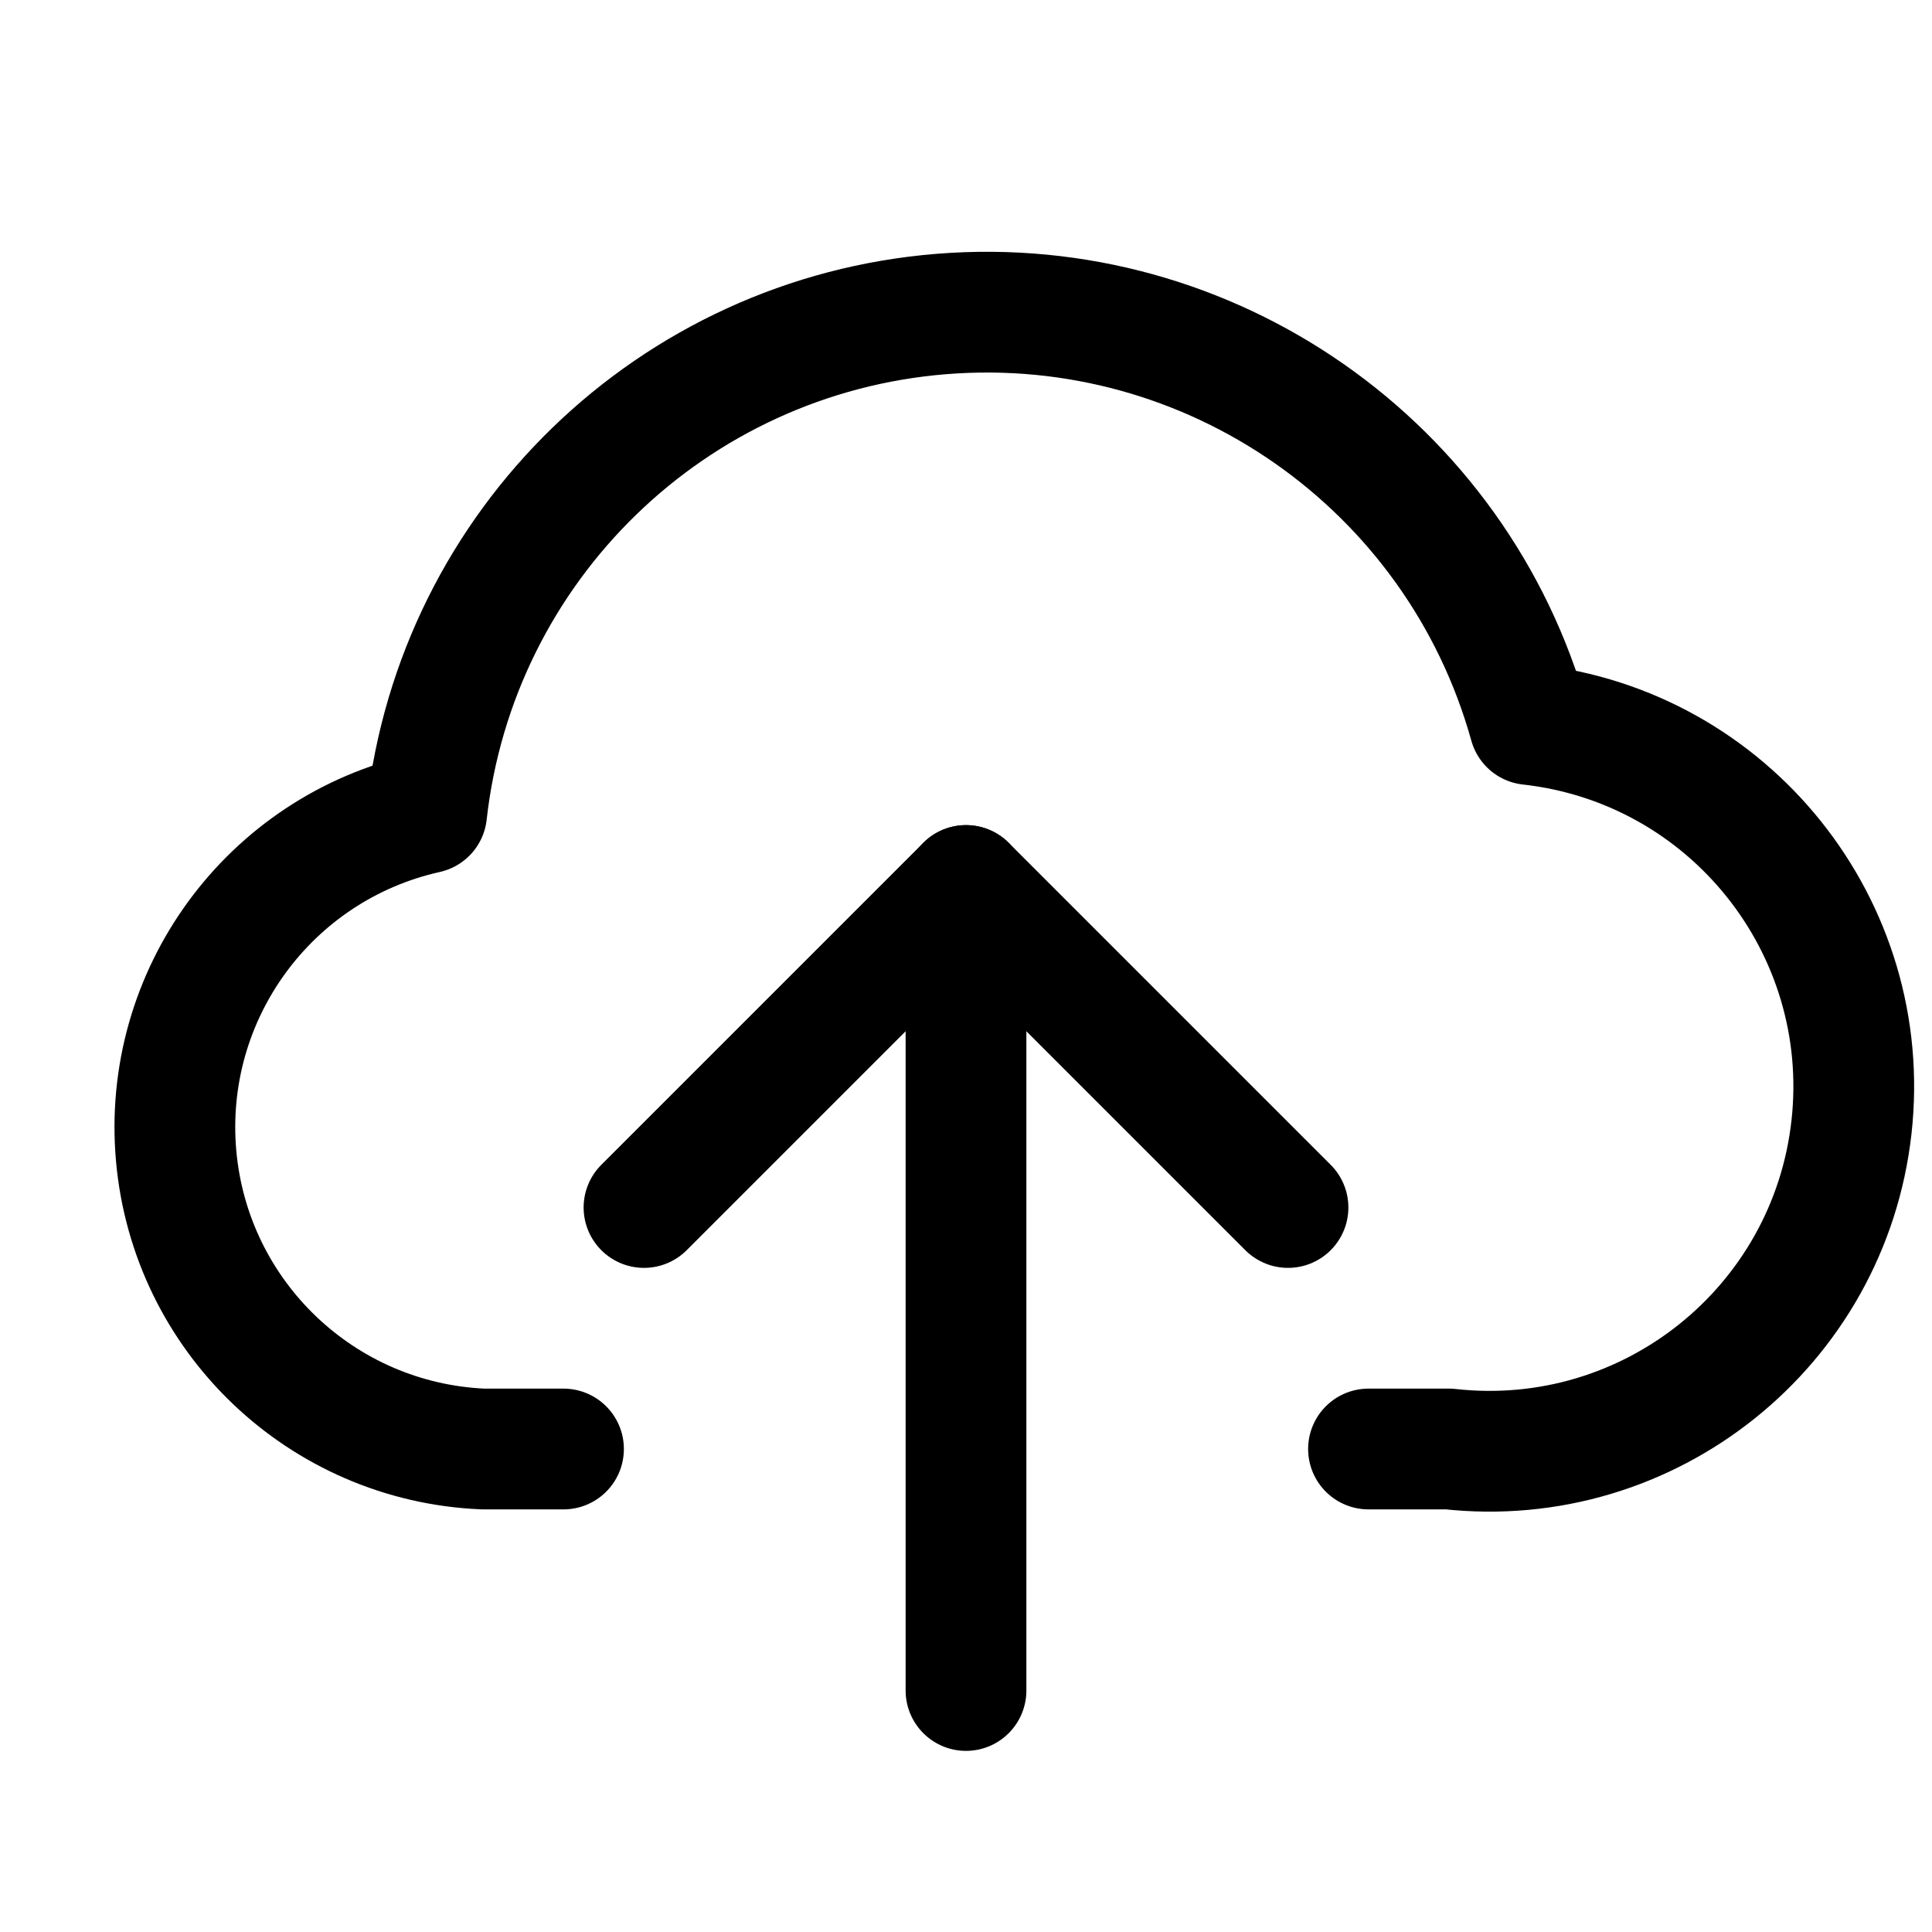
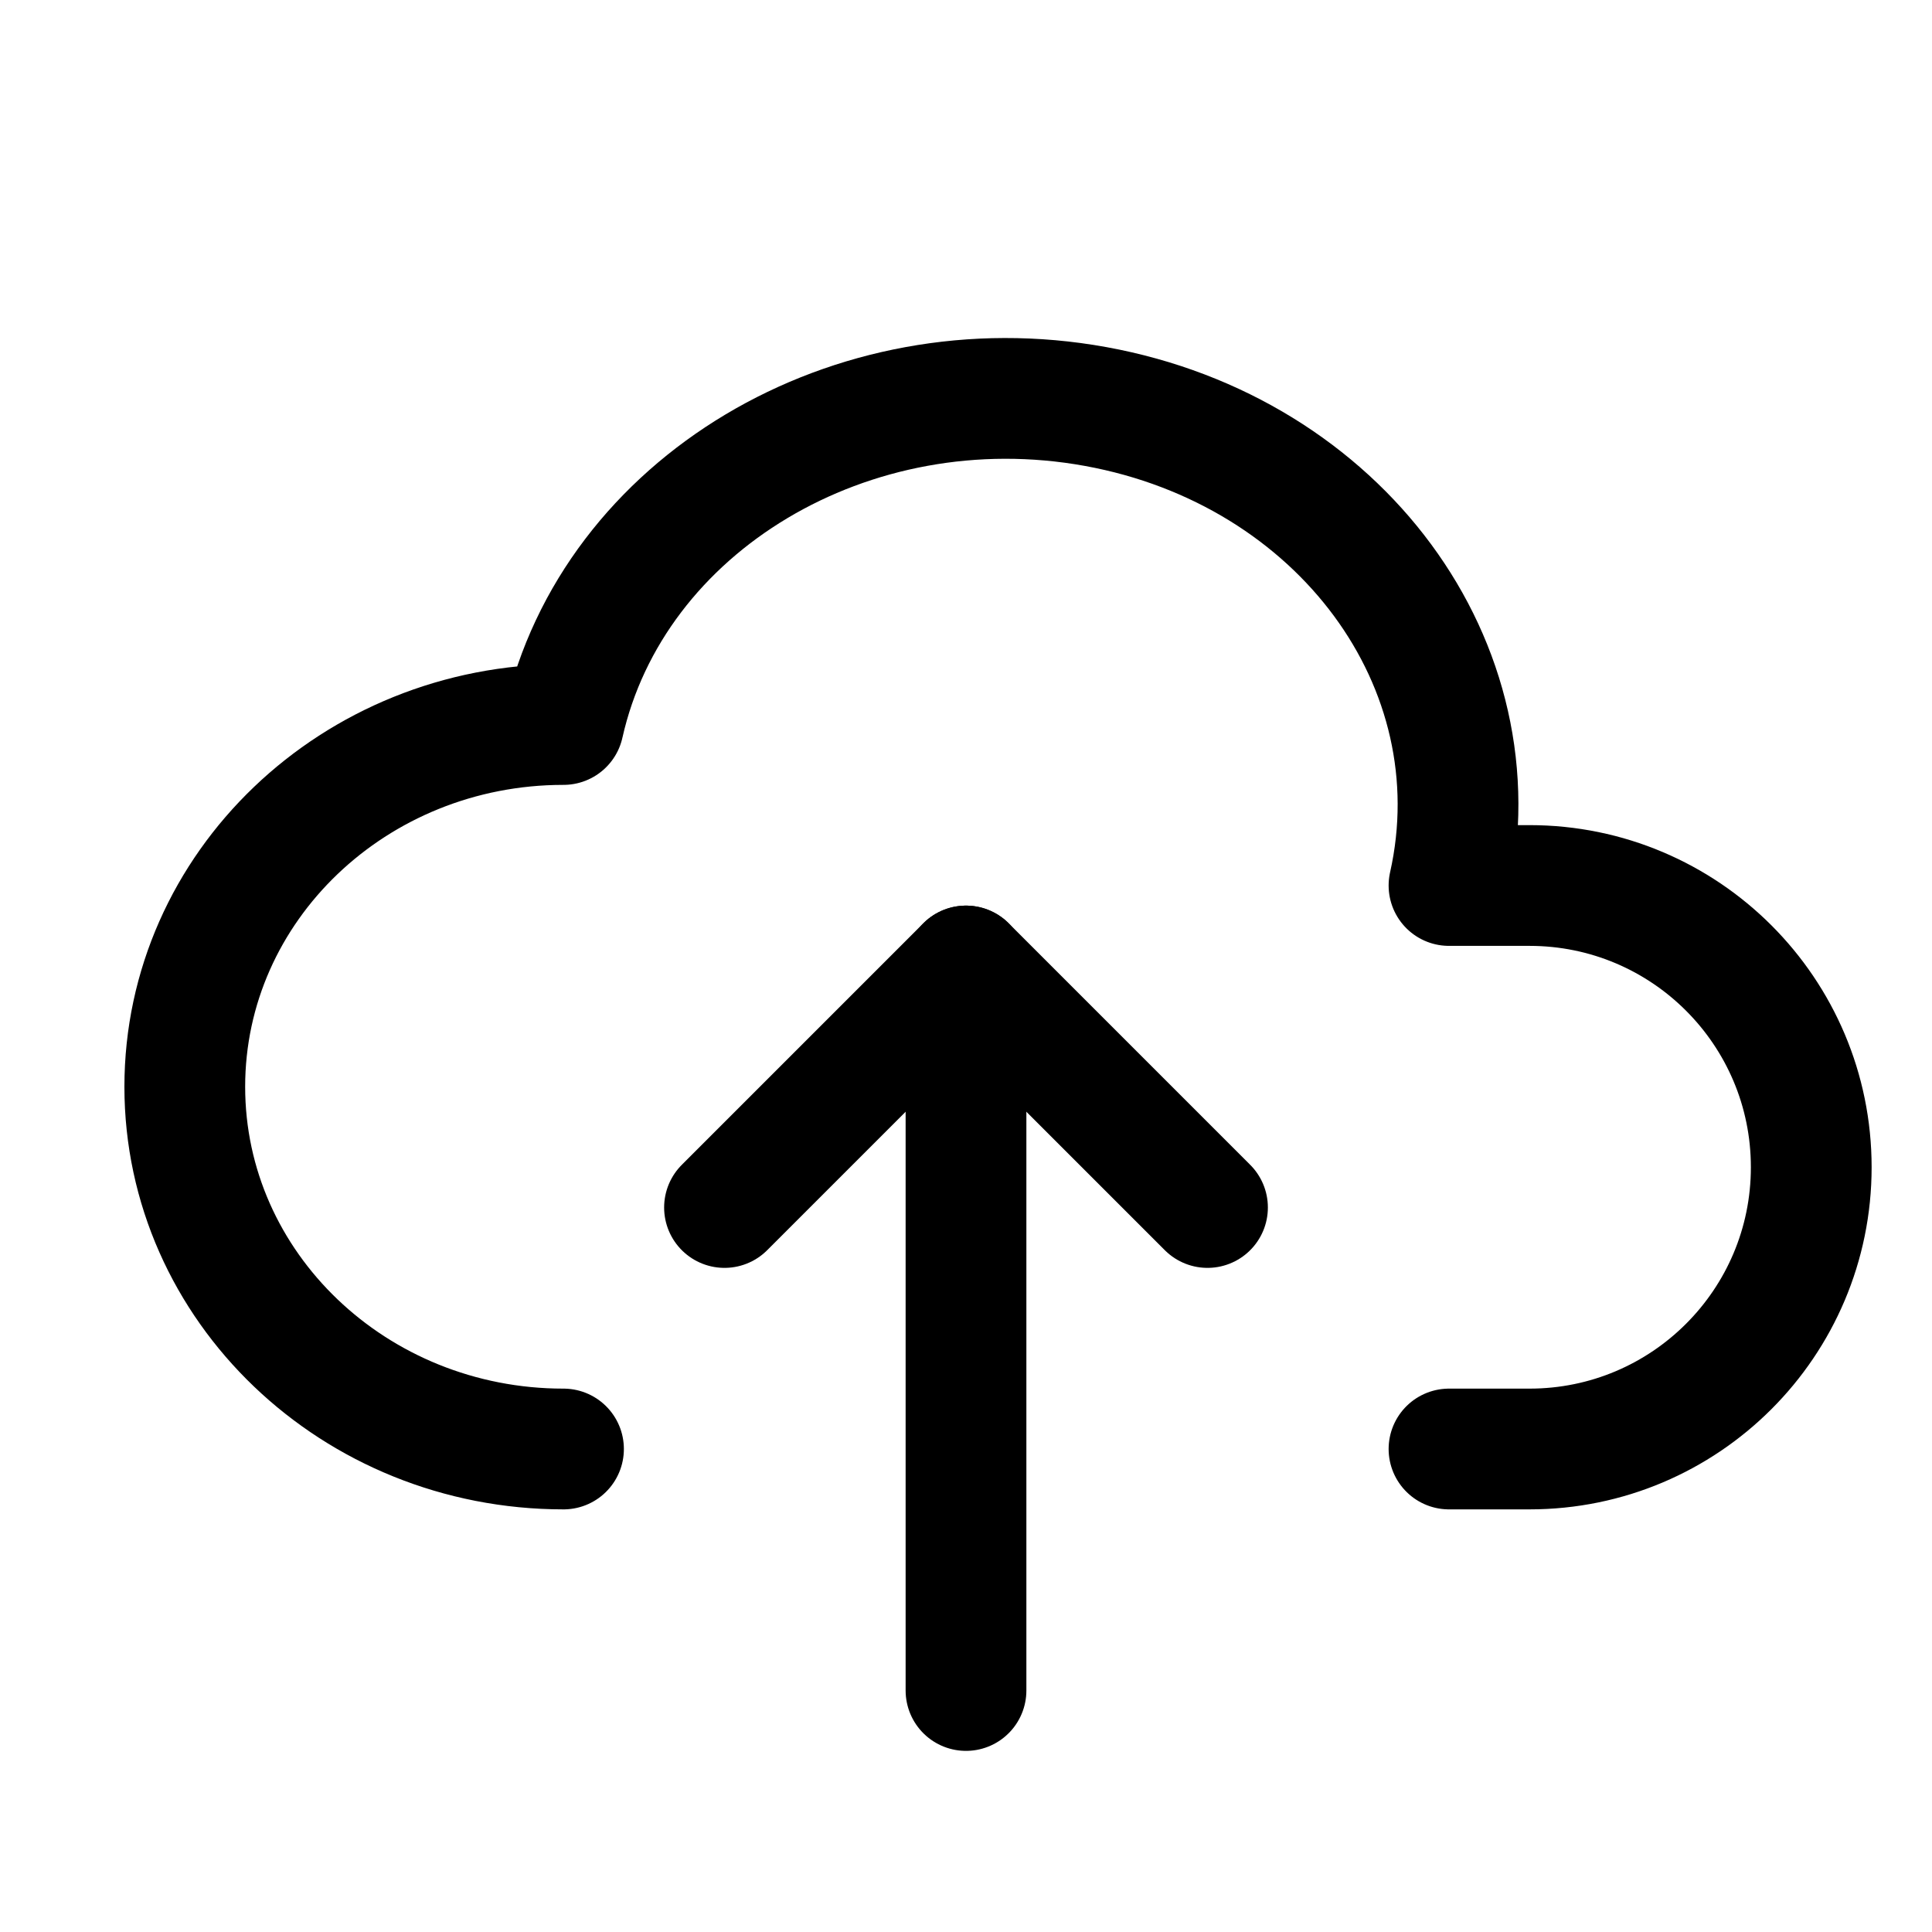
<svg xmlns="http://www.w3.org/2000/svg" width="24" height="24" viewBox="0 0 24 24" fill="none" stroke="currentColor" stroke-width="1.5" stroke-linecap="round" stroke-linejoin="round" role="img">
-   <path d="M7 18H6a4 4 0 0 1-.7-7.9A7 7 0 0 1 19 9a4.5 4.5 0 0 1-1 9h-1" />
-   <line x1="12" y1="21" x2="12" y2="11" />
-   <polyline points="8 15 12 11 16 15" />
+   <path d="M7 18a4.6 4.4 0 0 1 0 -9a5 4.5 0 0 1 11 2h1a3.5 3.5 0 0 1 0 7h-1" />
+   <path d="M9 15l3 -3l3 3" />
+   <path d="M12 12l0 9" />
</svg>
